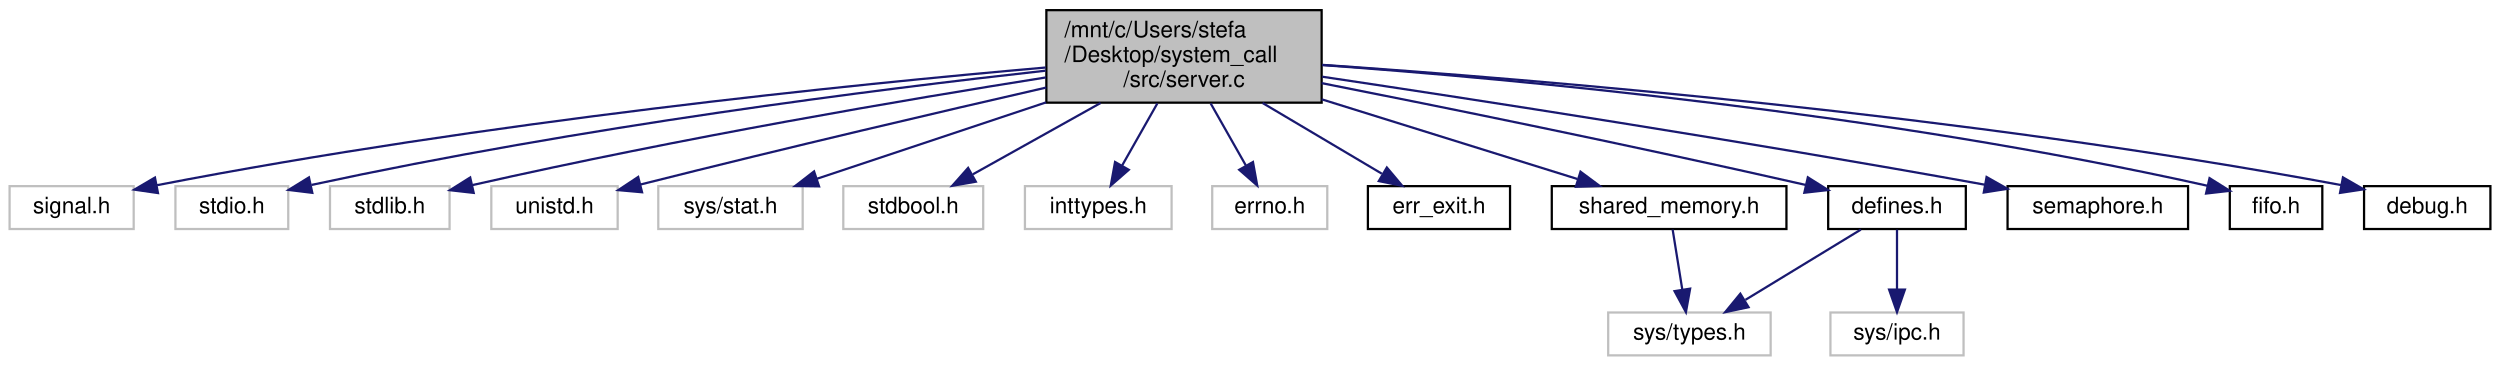
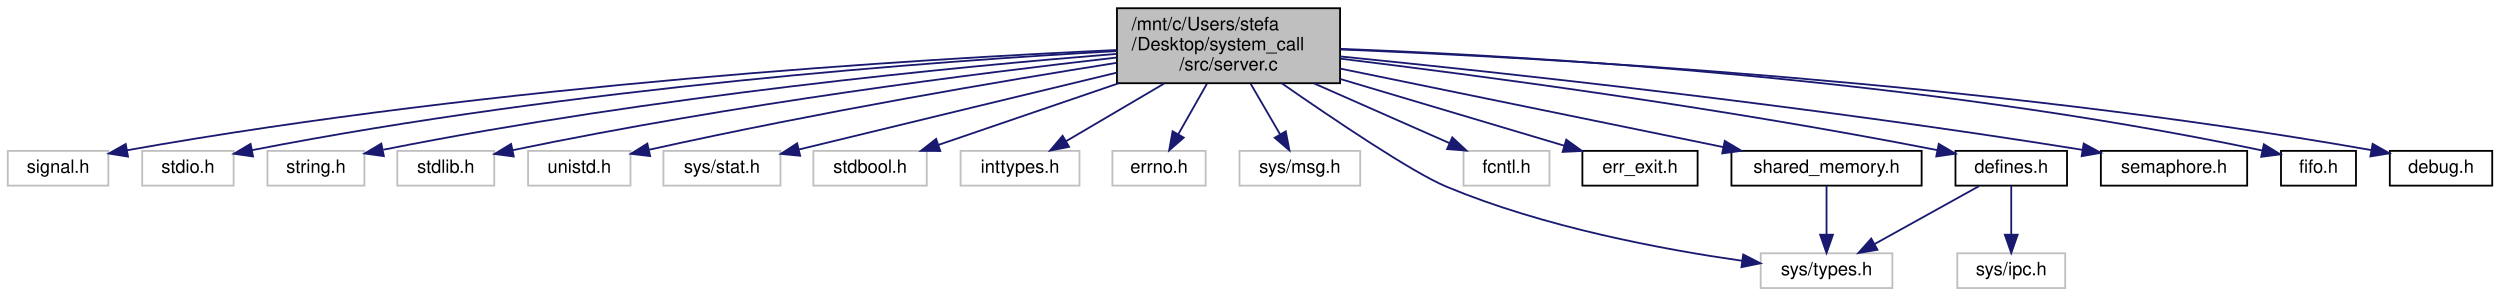
- <svg xmlns="http://www.w3.org/2000/svg" xmlns:xlink="http://www.w3.org/1999/xlink" width="1108pt" height="162pt" viewBox="0.00 0.00 1107.50 162.00">
+ <svg xmlns="http://www.w3.org/2000/svg" xmlns:xlink="http://www.w3.org/1999/xlink" width="1367pt" height="162pt" viewBox="0.00 0.00 1366.50 162.00">
  <g id="graph0" class="graph" transform="scale(1 1) rotate(0) translate(4 158)">
    <g id="node1" class="node">
-       <polygon fill="#bfbfbf" stroke="#000000" points="459.5,-112.5 459.5,-153.5 581.5,-153.5 581.5,-112.5 459.5,-112.5" />
-       <text text-anchor="start" x="467.5" y="-141.5" font-family="Helvetica,sans-Serif" font-size="10.00" fill="#000000">/mnt/c/Users/stefa</text>
-       <text text-anchor="start" x="467.5" y="-130.5" font-family="Helvetica,sans-Serif" font-size="10.00" fill="#000000">/Desktop/system_call</text>
-       <text text-anchor="middle" x="520.5" y="-119.5" font-family="Helvetica,sans-Serif" font-size="10.00" fill="#000000">/src/server.c</text>
+       <polygon fill="#bfbfbf" stroke="#000000" points="606.5,-112.5 606.5,-153.5 728.5,-153.5 728.5,-112.5 606.5,-112.5" />
+       <text text-anchor="start" x="614.5" y="-141.5" font-family="Helvetica,sans-Serif" font-size="10.00" fill="#000000">/mnt/c/Users/stefa</text>
+       <text text-anchor="start" x="614.5" y="-130.5" font-family="Helvetica,sans-Serif" font-size="10.00" fill="#000000">/Desktop/system_call</text>
+       <text text-anchor="middle" x="667.5" y="-119.5" font-family="Helvetica,sans-Serif" font-size="10.00" fill="#000000">/src/server.c</text>
    </g>
    <g id="node2" class="node">
      <polygon fill="none" stroke="#bfbfbf" points="0,-56.5 0,-75.5 55,-75.5 55,-56.5 0,-56.5" />
      <text text-anchor="middle" x="27.5" y="-63.5" font-family="Helvetica,sans-Serif" font-size="10.00" fill="#000000">signal.h</text>
    </g>
    <g id="edge1" class="edge">
-       <path fill="none" stroke="#191970" d="M459.218,-128.078C373.246,-120.569 211.887,-104.269 65.358,-75.928" />
-       <polygon fill="#191970" stroke="#191970" points="65.769,-72.442 55.282,-73.955 64.424,-79.311 65.769,-72.442" />
+       <path fill="none" stroke="#191970" d="M606.265,-130.646C498.546,-125.756 268.159,-111.954 65.213,-75.839" />
+       <polygon fill="#191970" stroke="#191970" points="65.727,-72.375 55.265,-74.047 64.486,-79.264 65.727,-72.375" />
    </g>
    <g id="node3" class="node">
      <polygon fill="none" stroke="#bfbfbf" points="73.5,-56.5 73.5,-75.5 123.5,-75.5 123.5,-56.5 73.5,-56.5" />
      <text text-anchor="middle" x="98.5" y="-63.5" font-family="Helvetica,sans-Serif" font-size="10.00" fill="#000000">stdio.h</text>
    </g>
    <g id="edge2" class="edge">
-       <path fill="none" stroke="#191970" d="M459.202,-126.684C384.422,-118.382 254.09,-101.985 133.771,-76.035" />
-       <polygon fill="#191970" stroke="#191970" points="134.166,-72.539 123.649,-73.824 132.672,-79.377 134.166,-72.539" />
+       <path fill="none" stroke="#191970" d="M606.388,-130.071C508.315,-124.587 309.765,-110.26 133.592,-75.907" />
+       <polygon fill="#191970" stroke="#191970" points="134.114,-72.443 123.625,-73.938 132.757,-79.31 134.114,-72.443" />
    </g>
    <g id="node4" class="node">
      <polygon fill="none" stroke="#bfbfbf" points="142,-56.5 142,-75.5 195,-75.5 195,-56.5 142,-56.5" />
-       <text text-anchor="middle" x="168.5" y="-63.5" font-family="Helvetica,sans-Serif" font-size="10.00" fill="#000000">stdlib.h</text>
+       <text text-anchor="middle" x="168.5" y="-63.5" font-family="Helvetica,sans-Serif" font-size="10.00" fill="#000000">string.h</text>
    </g>
    <g id="edge3" class="edge">
-       <path fill="none" stroke="#191970" d="M459.286,-123.681C397.562,-113.895 299.397,-97.276 205.155,-75.981" />
-       <polygon fill="#191970" stroke="#191970" points="205.694,-72.515 195.166,-73.703 204.138,-79.339 205.694,-72.515" />
+       <path fill="none" stroke="#191970" d="M606.208,-128.536C518.956,-121.506 353.899,-105.711 205.359,-76.138" />
+       <polygon fill="#191970" stroke="#191970" points="205.642,-72.624 195.147,-74.077 204.257,-79.486 205.642,-72.624" />
    </g>
    <g id="node5" class="node">
-       <polygon fill="none" stroke="#bfbfbf" points="213.5,-56.5 213.5,-75.5 269.5,-75.5 269.5,-56.5 213.5,-56.5" />
-       <text text-anchor="middle" x="241.5" y="-63.5" font-family="Helvetica,sans-Serif" font-size="10.00" fill="#000000">unistd.h</text>
+       <polygon fill="none" stroke="#bfbfbf" points="213,-56.5 213,-75.5 266,-75.5 266,-56.5 213,-56.5" />
+       <text text-anchor="middle" x="239.5" y="-63.5" font-family="Helvetica,sans-Serif" font-size="10.00" fill="#000000">stdlib.h</text>
    </g>
    <g id="edge4" class="edge">
-       <path fill="none" stroke="#191970" d="M459.449,-119.201C412.735,-108.508 346.475,-93.058 279.622,-76.231" />
-       <polygon fill="#191970" stroke="#191970" points="280.31,-72.795 269.757,-73.739 278.595,-79.582 280.31,-72.795" />
+       <path fill="none" stroke="#191970" d="M606.305,-126.532C530.855,-118.017 398.617,-101.334 276.077,-75.892" />
+       <polygon fill="#191970" stroke="#191970" points="276.65,-72.436 266.144,-73.806 275.211,-79.287 276.65,-72.436" />
    </g>
    <g id="node6" class="node">
-       <polygon fill="none" stroke="#bfbfbf" points="287.5,-56.5 287.5,-75.5 351.5,-75.5 351.5,-56.5 287.5,-56.5" />
-       <text text-anchor="middle" x="319.5" y="-63.5" font-family="Helvetica,sans-Serif" font-size="10.00" fill="#000000">sys/stat.h</text>
+       <polygon fill="none" stroke="#bfbfbf" points="284.5,-56.5 284.5,-75.5 340.5,-75.5 340.5,-56.5 284.5,-56.5" />
+       <text text-anchor="middle" x="312.5" y="-63.5" font-family="Helvetica,sans-Serif" font-size="10.00" fill="#000000">unistd.h</text>
    </g>
    <g id="edge5" class="edge">
-       <path fill="none" stroke="#191970" d="M459.375,-112.625C426.313,-101.604 386.499,-88.333 357.817,-78.772" />
-       <polygon fill="#191970" stroke="#191970" points="358.759,-75.397 348.165,-75.555 356.545,-82.038 358.759,-75.397" />
+       <path fill="none" stroke="#191970" d="M606.223,-123.633C544.15,-113.779 445.209,-97.078 350.731,-76.136" />
+       <polygon fill="#191970" stroke="#191970" points="351.242,-72.664 340.719,-73.897 349.714,-79.495 351.242,-72.664" />
    </g>
    <g id="node7" class="node">
-       <polygon fill="none" stroke="#bfbfbf" points="369.5,-56.5 369.5,-75.5 431.5,-75.5 431.5,-56.5 369.5,-56.5" />
-       <text text-anchor="middle" x="400.5" y="-63.5" font-family="Helvetica,sans-Serif" font-size="10.00" fill="#000000">stdbool.h</text>
+       <polygon fill="none" stroke="#bfbfbf" points="358.5,-56.5 358.5,-75.5 422.5,-75.5 422.5,-56.5 358.5,-56.5" />
+       <text text-anchor="middle" x="390.5" y="-63.5" font-family="Helvetica,sans-Serif" font-size="10.00" fill="#000000">sys/stat.h</text>
    </g>
    <g id="edge6" class="edge">
-       <path fill="none" stroke="#191970" d="M483.517,-112.351C465.211,-102.13 443.535,-90.028 426.924,-80.753" />
-       <polygon fill="#191970" stroke="#191970" points="428.229,-77.474 417.792,-75.655 424.817,-83.586 428.229,-77.474" />
+       <path fill="none" stroke="#191970" d="M606.368,-118.275C561.045,-107.349 497.469,-92.003 432.708,-76.29" />
+       <polygon fill="#191970" stroke="#191970" points="433.271,-72.825 422.727,-73.868 431.62,-79.627 433.271,-72.825" />
    </g>
    <g id="node8" class="node">
-       <polygon fill="none" stroke="#bfbfbf" points="450,-56.5 450,-75.5 515,-75.5 515,-56.5 450,-56.5" />
-       <text text-anchor="middle" x="482.5" y="-63.5" font-family="Helvetica,sans-Serif" font-size="10.00" fill="#000000">inttypes.h</text>
+       <polygon fill="none" stroke="#bfbfbf" points="440.5,-56.5 440.5,-75.5 502.5,-75.5 502.5,-56.5 440.5,-56.5" />
+       <text text-anchor="middle" x="471.5" y="-63.5" font-family="Helvetica,sans-Serif" font-size="10.00" fill="#000000">stdbool.h</text>
    </g>
    <g id="edge7" class="edge">
-       <path fill="none" stroke="#191970" d="M508.685,-112.168C503.683,-103.348 497.901,-93.155 493.046,-84.593" />
-       <polygon fill="#191970" stroke="#191970" points="496.025,-82.752 488.047,-75.781 489.936,-86.206 496.025,-82.752" />
+       <path fill="none" stroke="#191970" d="M607.361,-112.442C575.291,-101.48 536.827,-88.331 509.025,-78.827" />
+       <polygon fill="#191970" stroke="#191970" points="509.89,-75.424 499.296,-75.502 507.626,-82.048 509.89,-75.424" />
    </g>
    <g id="node9" class="node">
-       <polygon fill="none" stroke="#bfbfbf" points="533,-56.5 533,-75.5 584,-75.5 584,-56.5 533,-56.5" />
-       <text text-anchor="middle" x="558.5" y="-63.5" font-family="Helvetica,sans-Serif" font-size="10.00" fill="#000000">errno.h</text>
+       <polygon fill="none" stroke="#bfbfbf" points="521,-56.5 521,-75.5 586,-75.5 586,-56.5 521,-56.5" />
+       <text text-anchor="middle" x="553.5" y="-63.5" font-family="Helvetica,sans-Serif" font-size="10.00" fill="#000000">inttypes.h</text>
    </g>
    <g id="edge8" class="edge">
-       <path fill="none" stroke="#191970" d="M532.315,-112.168C537.317,-103.348 543.099,-93.155 547.955,-84.593" />
-       <polygon fill="#191970" stroke="#191970" points="551.064,-86.206 552.953,-75.781 544.975,-82.752 551.064,-86.206" />
+       <path fill="none" stroke="#191970" d="M632.366,-112.351C614.975,-102.13 594.383,-90.028 578.602,-80.753" />
+       <polygon fill="#191970" stroke="#191970" points="580.322,-77.704 569.927,-75.655 576.775,-83.739 580.322,-77.704" />
    </g>
    <g id="node10" class="node">
-       <g id="a_node10">
-         <a xlink:href="err__exit_8h.html" target="_top" xlink:title="Contiene la definizione della funzione di stampa degli errori. ">
-           <polygon fill="none" stroke="#000000" points="602,-56.5 602,-75.5 665,-75.5 665,-56.5 602,-56.5" />
-           <text text-anchor="middle" x="633.5" y="-63.5" font-family="Helvetica,sans-Serif" font-size="10.00" fill="#000000">err_exit.h</text>
-         </a>
-       </g>
+       <polygon fill="none" stroke="#bfbfbf" points="604,-56.5 604,-75.5 655,-75.5 655,-56.5 604,-56.5" />
+       <text text-anchor="middle" x="629.5" y="-63.5" font-family="Helvetica,sans-Serif" font-size="10.00" fill="#000000">errno.h</text>
    </g>
    <g id="edge9" class="edge">
-       <path fill="none" stroke="#191970" d="M555.326,-112.351C572.403,-102.226 592.594,-90.254 608.178,-81.014" />
-       <polygon fill="#191970" stroke="#191970" points="610.4,-83.765 617.217,-75.655 606.83,-77.744 610.4,-83.765" />
+       <path fill="none" stroke="#191970" d="M655.685,-112.168C650.683,-103.348 644.901,-93.155 640.045,-84.593" />
+       <polygon fill="#191970" stroke="#191970" points="643.025,-82.752 635.047,-75.781 636.936,-86.206 643.025,-82.752" />
    </g>
    <g id="node11" class="node">
-       <g id="a_node11">
-         <a xlink:href="defines_8h.html" target="_top" xlink:title="Contiene la definizioni di variabili e funzioni specifiche del progetto. ">
-           <polygon fill="none" stroke="#000000" points="806,-56.5 806,-75.5 867,-75.5 867,-56.5 806,-56.5" />
-           <text text-anchor="middle" x="836.5" y="-63.5" font-family="Helvetica,sans-Serif" font-size="10.00" fill="#000000">defines.h</text>
-         </a>
-       </g>
+       <polygon fill="none" stroke="#bfbfbf" points="673.5,-56.5 673.5,-75.5 739.5,-75.5 739.5,-56.5 673.5,-56.5" />
+       <text text-anchor="middle" x="706.5" y="-63.5" font-family="Helvetica,sans-Serif" font-size="10.00" fill="#000000">sys/msg.h</text>
    </g>
    <g id="edge10" class="edge">
-       <path fill="none" stroke="#191970" d="M581.5,-121.154C635.342,-110.527 716.183,-94.156 796.204,-75.997" />
-       <polygon fill="#191970" stroke="#191970" points="796.984,-79.409 805.956,-73.774 795.428,-72.584 796.984,-79.409" />
+       <path fill="none" stroke="#191970" d="M679.626,-112.168C684.76,-103.348 690.693,-93.155 695.677,-84.593" />
+       <polygon fill="#191970" stroke="#191970" points="698.801,-86.184 700.807,-75.781 692.751,-82.662 698.801,-86.184" />
+     </g>
+     <g id="node12" class="node">
+       <polygon fill="none" stroke="#bfbfbf" points="958.5,-.5 958.5,-19.5 1030.5,-19.5 1030.5,-.5 958.5,-.5" />
+       <text text-anchor="middle" x="994.5" y="-7.5" font-family="Helvetica,sans-Serif" font-size="10.00" fill="#000000">sys/types.h</text>
+     </g>
+     <g id="edge11" class="edge">
+       <path fill="none" stroke="#191970" d="M696.681,-112.402C725.605,-92.303 768.167,-63.664 786.5,-56 839.728,-33.748 905.319,-21.534 948.443,-15.387" />
+       <polygon fill="#191970" stroke="#191970" points="948.933,-18.853 958.363,-14.024 947.98,-11.918 948.933,-18.853" />
+     </g>
+     <g id="node13" class="node">
+       <polygon fill="none" stroke="#bfbfbf" points="796,-56.5 796,-75.5 843,-75.5 843,-56.5 796,-56.5" />
+       <text text-anchor="middle" x="819.5" y="-63.5" font-family="Helvetica,sans-Serif" font-size="10.00" fill="#000000">fcntl.h</text>
+     </g>
+     <g id="edge12" class="edge">
+       <path fill="none" stroke="#191970" d="M714.345,-112.351C738.4,-101.748 767.048,-89.12 788.362,-79.725" />
+       <polygon fill="#191970" stroke="#191970" points="789.858,-82.891 797.597,-75.655 787.035,-76.486 789.858,-82.891" />
    </g>
    <g id="node14" class="node">
      <g id="a_node14">
-         <a xlink:href="shared__memory_8h.html" target="_top" xlink:title="Contiene la definizioni di variabili e funzioni specifiche per la gestione della MEMORIA CONDIVISA...">
-           <polygon fill="none" stroke="#000000" points="683.5,-56.5 683.5,-75.5 787.5,-75.5 787.5,-56.5 683.5,-56.5" />
-           <text text-anchor="middle" x="735.5" y="-63.5" font-family="Helvetica,sans-Serif" font-size="10.00" fill="#000000">shared_memory.h</text>
+         <a xlink:href="err__exit_8h.html" target="_top" xlink:title="Contiene la definizione della funzione di stampa degli errori. ">
+           <polygon fill="none" stroke="#000000" points="861,-56.5 861,-75.5 924,-75.5 924,-56.5 861,-56.5" />
+           <text text-anchor="middle" x="892.5" y="-63.5" font-family="Helvetica,sans-Serif" font-size="10.00" fill="#000000">err_exit.h</text>
        </a>
      </g>
    </g>
    <g id="edge13" class="edge">
-       <path fill="none" stroke="#191970" d="M581.535,-113.98C617.831,-102.669 662.877,-88.631 694.846,-78.669" />
-       <polygon fill="#191970" stroke="#191970" points="696.233,-81.903 704.739,-75.586 694.15,-75.22 696.233,-81.903" />
+       <path fill="none" stroke="#191970" d="M728.685,-114.781C767.533,-103.212 816.771,-88.55 851.076,-78.335" />
+       <polygon fill="#191970" stroke="#191970" points="852.188,-81.656 860.774,-75.447 850.191,-74.947 852.188,-81.656" />
    </g>
    <g id="node15" class="node">
      <g id="a_node15">
-         <a xlink:href="semaphore_8h.html" target="_top" xlink:title="Contiene la definizioni di variabili e funzioni specifiche per la gestione dei SEMAFORI. ">
-           <polygon fill="none" stroke="#000000" points="885.5,-56.5 885.5,-75.5 965.5,-75.5 965.5,-56.5 885.5,-56.5" />
-           <text text-anchor="middle" x="925.5" y="-63.5" font-family="Helvetica,sans-Serif" font-size="10.00" fill="#000000">semaphore.h</text>
+         <a xlink:href="defines_8h.html" target="_top" xlink:title="Contiene la definizioni di variabili e funzioni specifiche del progetto. ">
+           <polygon fill="none" stroke="#000000" points="1065,-56.5 1065,-75.5 1126,-75.5 1126,-56.5 1065,-56.5" />
+           <text text-anchor="middle" x="1095.5" y="-63.5" font-family="Helvetica,sans-Serif" font-size="10.00" fill="#000000">defines.h</text>
        </a>
      </g>
    </g>
-     <g id="edge15" class="edge">
-       <path fill="none" stroke="#191970" d="M581.739,-124.005C650.696,-113.694 766.329,-95.858 875.546,-76.118" />
-       <polygon fill="#191970" stroke="#191970" points="876.202,-79.556 885.415,-74.325 874.951,-72.668 876.202,-79.556" />
-     </g>
-     <g id="node16" class="node">
-       <g id="a_node16">
-         <a xlink:href="fifo_8h.html" target="_top" xlink:title="Contiene la definizioni di variabili e funzioni specifiche per la gestione delle FIFO. ">
-           <polygon fill="none" stroke="#000000" points="984,-56.5 984,-75.5 1025,-75.5 1025,-56.5 984,-56.5" />
-           <text text-anchor="middle" x="1004.5" y="-63.5" font-family="Helvetica,sans-Serif" font-size="10.00" fill="#000000">fifo.h</text>
-         </a>
-       </g>
-     </g>
-     <g id="edge16" class="edge">
-       <path fill="none" stroke="#191970" d="M581.745,-129.152C667.614,-122.913 828.593,-108.132 973.997,-75.691" />
-       <polygon fill="#191970" stroke="#191970" points="975.015,-79.05 983.995,-73.427 973.468,-72.223 975.015,-79.05" />
+     <g id="edge14" class="edge">
+       <path fill="none" stroke="#191970" d="M728.639,-125.921C803.335,-116.847 933.69,-99.644 1055.148,-75.9" />
+       <polygon fill="#191970" stroke="#191970" points="1055.862,-79.327 1064.995,-73.957 1054.507,-72.46 1055.862,-79.327" />
    </g>
    <g id="node17" class="node">
      <g id="a_node17">
-         <a xlink:href="debug_8h.html" target="_top" xlink:title="Contiene la definizioni di variabili e funzioni per il debugging. ">
-           <polygon fill="none" stroke="#000000" points="1043.5,-56.5 1043.5,-75.5 1099.5,-75.5 1099.5,-56.5 1043.5,-56.5" />
-           <text text-anchor="middle" x="1071.5" y="-63.5" font-family="Helvetica,sans-Serif" font-size="10.00" fill="#000000">debug.h</text>
+         <a xlink:href="shared__memory_8h.html" target="_top" xlink:title="Contiene la definizioni di variabili e funzioni specifiche per la gestione della MEMORIA CONDIVISA...">
+           <polygon fill="none" stroke="#000000" points="942.5,-56.5 942.5,-75.5 1046.5,-75.5 1046.5,-56.5 942.5,-56.5" />
+           <text text-anchor="middle" x="994.5" y="-63.5" font-family="Helvetica,sans-Serif" font-size="10.00" fill="#000000">shared_memory.h</text>
        </a>
      </g>
    </g>
    <g id="edge17" class="edge">
-       <path fill="none" stroke="#191970" d="M581.876,-129.252C676.83,-122.783 865.089,-107.283 1033.294,-75.984" />
-       <polygon fill="#191970" stroke="#191970" points="1034.143,-79.385 1043.322,-74.094 1032.847,-72.507 1034.143,-79.385" />
+       <path fill="none" stroke="#191970" d="M728.623,-120.476C788.735,-108.16 879.742,-89.513 938.15,-77.546" />
+       <polygon fill="#191970" stroke="#191970" points="938.853,-80.974 947.947,-75.538 937.448,-74.117 938.853,-80.974" />
    </g>
-     <g id="node12" class="node">
-       <polygon fill="none" stroke="#bfbfbf" points="708.5,-.5 708.5,-19.5 780.5,-19.5 780.5,-.5 708.5,-.5" />
-       <text text-anchor="middle" x="744.5" y="-7.5" font-family="Helvetica,sans-Serif" font-size="10.00" fill="#000000">sys/types.h</text>
+     <g id="node18" class="node">
+       <g id="a_node18">
+         <a xlink:href="semaphore_8h.html" target="_top" xlink:title="Contiene la definizioni di variabili e funzioni specifiche per la gestione dei SEMAFORI. ">
+           <polygon fill="none" stroke="#000000" points="1144.5,-56.5 1144.5,-75.5 1224.5,-75.5 1224.5,-56.5 1144.5,-56.5" />
+           <text text-anchor="middle" x="1184.5" y="-63.5" font-family="Helvetica,sans-Serif" font-size="10.00" fill="#000000">semaphore.h</text>
+         </a>
+       </g>
    </g>
-     <g id="edge11" class="edge">
-       <path fill="none" stroke="#191970" d="M820.475,-56.245C806.359,-47.653 785.574,-35.001 769.31,-25.102" />
-       <polygon fill="#191970" stroke="#191970" points="770.703,-21.852 760.341,-19.643 767.064,-27.832 770.703,-21.852" />
+     <g id="edge19" class="edge">
+       <path fill="none" stroke="#191970" d="M728.675,-127.129C816.339,-118.366 982.929,-100.415 1134.477,-76.062" />
+       <polygon fill="#191970" stroke="#191970" points="1135.125,-79.502 1144.437,-74.448 1134.006,-72.593 1135.125,-79.502" />
    </g>
-     <g id="node13" class="node">
-       <polygon fill="none" stroke="#bfbfbf" points="807,-.5 807,-19.5 866,-19.5 866,-.5 807,-.5" />
-       <text text-anchor="middle" x="836.5" y="-7.5" font-family="Helvetica,sans-Serif" font-size="10.00" fill="#000000">sys/ipc.h</text>
+     <g id="node19" class="node">
+       <g id="a_node19">
+         <a xlink:href="fifo_8h.html" target="_top" xlink:title="Contiene la definizioni di variabili e funzioni specifiche per la gestione delle FIFO. ">
+           <polygon fill="none" stroke="#000000" points="1243,-56.5 1243,-75.5 1284,-75.5 1284,-56.5 1243,-56.5" />
+           <text text-anchor="middle" x="1263.5" y="-63.5" font-family="Helvetica,sans-Serif" font-size="10.00" fill="#000000">fifo.h</text>
+         </a>
+       </g>
    </g>
-     <g id="edge12" class="edge">
-       <path fill="none" stroke="#191970" d="M836.5,-56.245C836.5,-48.938 836.5,-38.694 836.5,-29.705" />
-       <polygon fill="#191970" stroke="#191970" points="840,-29.643 836.5,-19.643 833,-29.643 840,-29.643" />
+     <g id="edge20" class="edge">
+       <path fill="none" stroke="#191970" d="M728.913,-131.258C831.72,-127.374 1045.006,-115.181 1232.637,-75.738" />
+       <polygon fill="#191970" stroke="#191970" points="1233.634,-79.104 1242.683,-73.594 1232.173,-72.258 1233.634,-79.104" />
    </g>
-     <g id="edge14" class="edge">
-       <path fill="none" stroke="#191970" d="M737.068,-56.245C738.242,-48.938 739.888,-38.694 741.333,-29.705" />
-       <polygon fill="#191970" stroke="#191970" points="744.819,-30.071 742.95,-19.643 737.908,-28.961 744.819,-30.071" />
+     <g id="node20" class="node">
+       <g id="a_node20">
+         <a xlink:href="debug_8h.html" target="_top" xlink:title="Contiene la definizioni di variabili e funzioni per il debugging. ">
+           <polygon fill="none" stroke="#000000" points="1302.5,-56.5 1302.5,-75.5 1358.5,-75.5 1358.5,-56.5 1302.5,-56.5" />
+           <text text-anchor="middle" x="1330.5" y="-63.5" font-family="Helvetica,sans-Serif" font-size="10.00" fill="#000000">debug.h</text>
+         </a>
+       </g>
+     </g>
+     <g id="edge21" class="edge">
+       <path fill="none" stroke="#191970" d="M728.839,-130.938C839.734,-126.442 1080.911,-113.156 1292.29,-75.943" />
+       <polygon fill="#191970" stroke="#191970" points="1293.102,-79.353 1302.332,-74.152 1291.873,-72.462 1293.102,-79.353" />
+     </g>
+     <g id="edge15" class="edge">
+       <path fill="none" stroke="#191970" d="M1077.907,-56.245C1062.121,-47.493 1038.736,-34.527 1020.741,-24.55" />
+       <polygon fill="#191970" stroke="#191970" points="1022.334,-21.431 1011.891,-19.643 1018.94,-27.553 1022.334,-21.431" />
+     </g>
+     <g id="node16" class="node">
+       <polygon fill="none" stroke="#bfbfbf" points="1066,-.5 1066,-19.5 1125,-19.5 1125,-.5 1066,-.5" />
+       <text text-anchor="middle" x="1095.5" y="-7.5" font-family="Helvetica,sans-Serif" font-size="10.00" fill="#000000">sys/ipc.h</text>
+     </g>
+     <g id="edge16" class="edge">
+       <path fill="none" stroke="#191970" d="M1095.5,-56.245C1095.5,-48.938 1095.5,-38.694 1095.5,-29.705" />
+       <polygon fill="#191970" stroke="#191970" points="1099,-29.643 1095.5,-19.643 1092,-29.643 1099,-29.643" />
+     </g>
+     <g id="edge18" class="edge">
+       <path fill="none" stroke="#191970" d="M994.5,-56.245C994.5,-48.938 994.5,-38.694 994.5,-29.705" />
+       <polygon fill="#191970" stroke="#191970" points="998,-29.643 994.5,-19.643 991,-29.643 998,-29.643" />
    </g>
  </g>
</svg>
